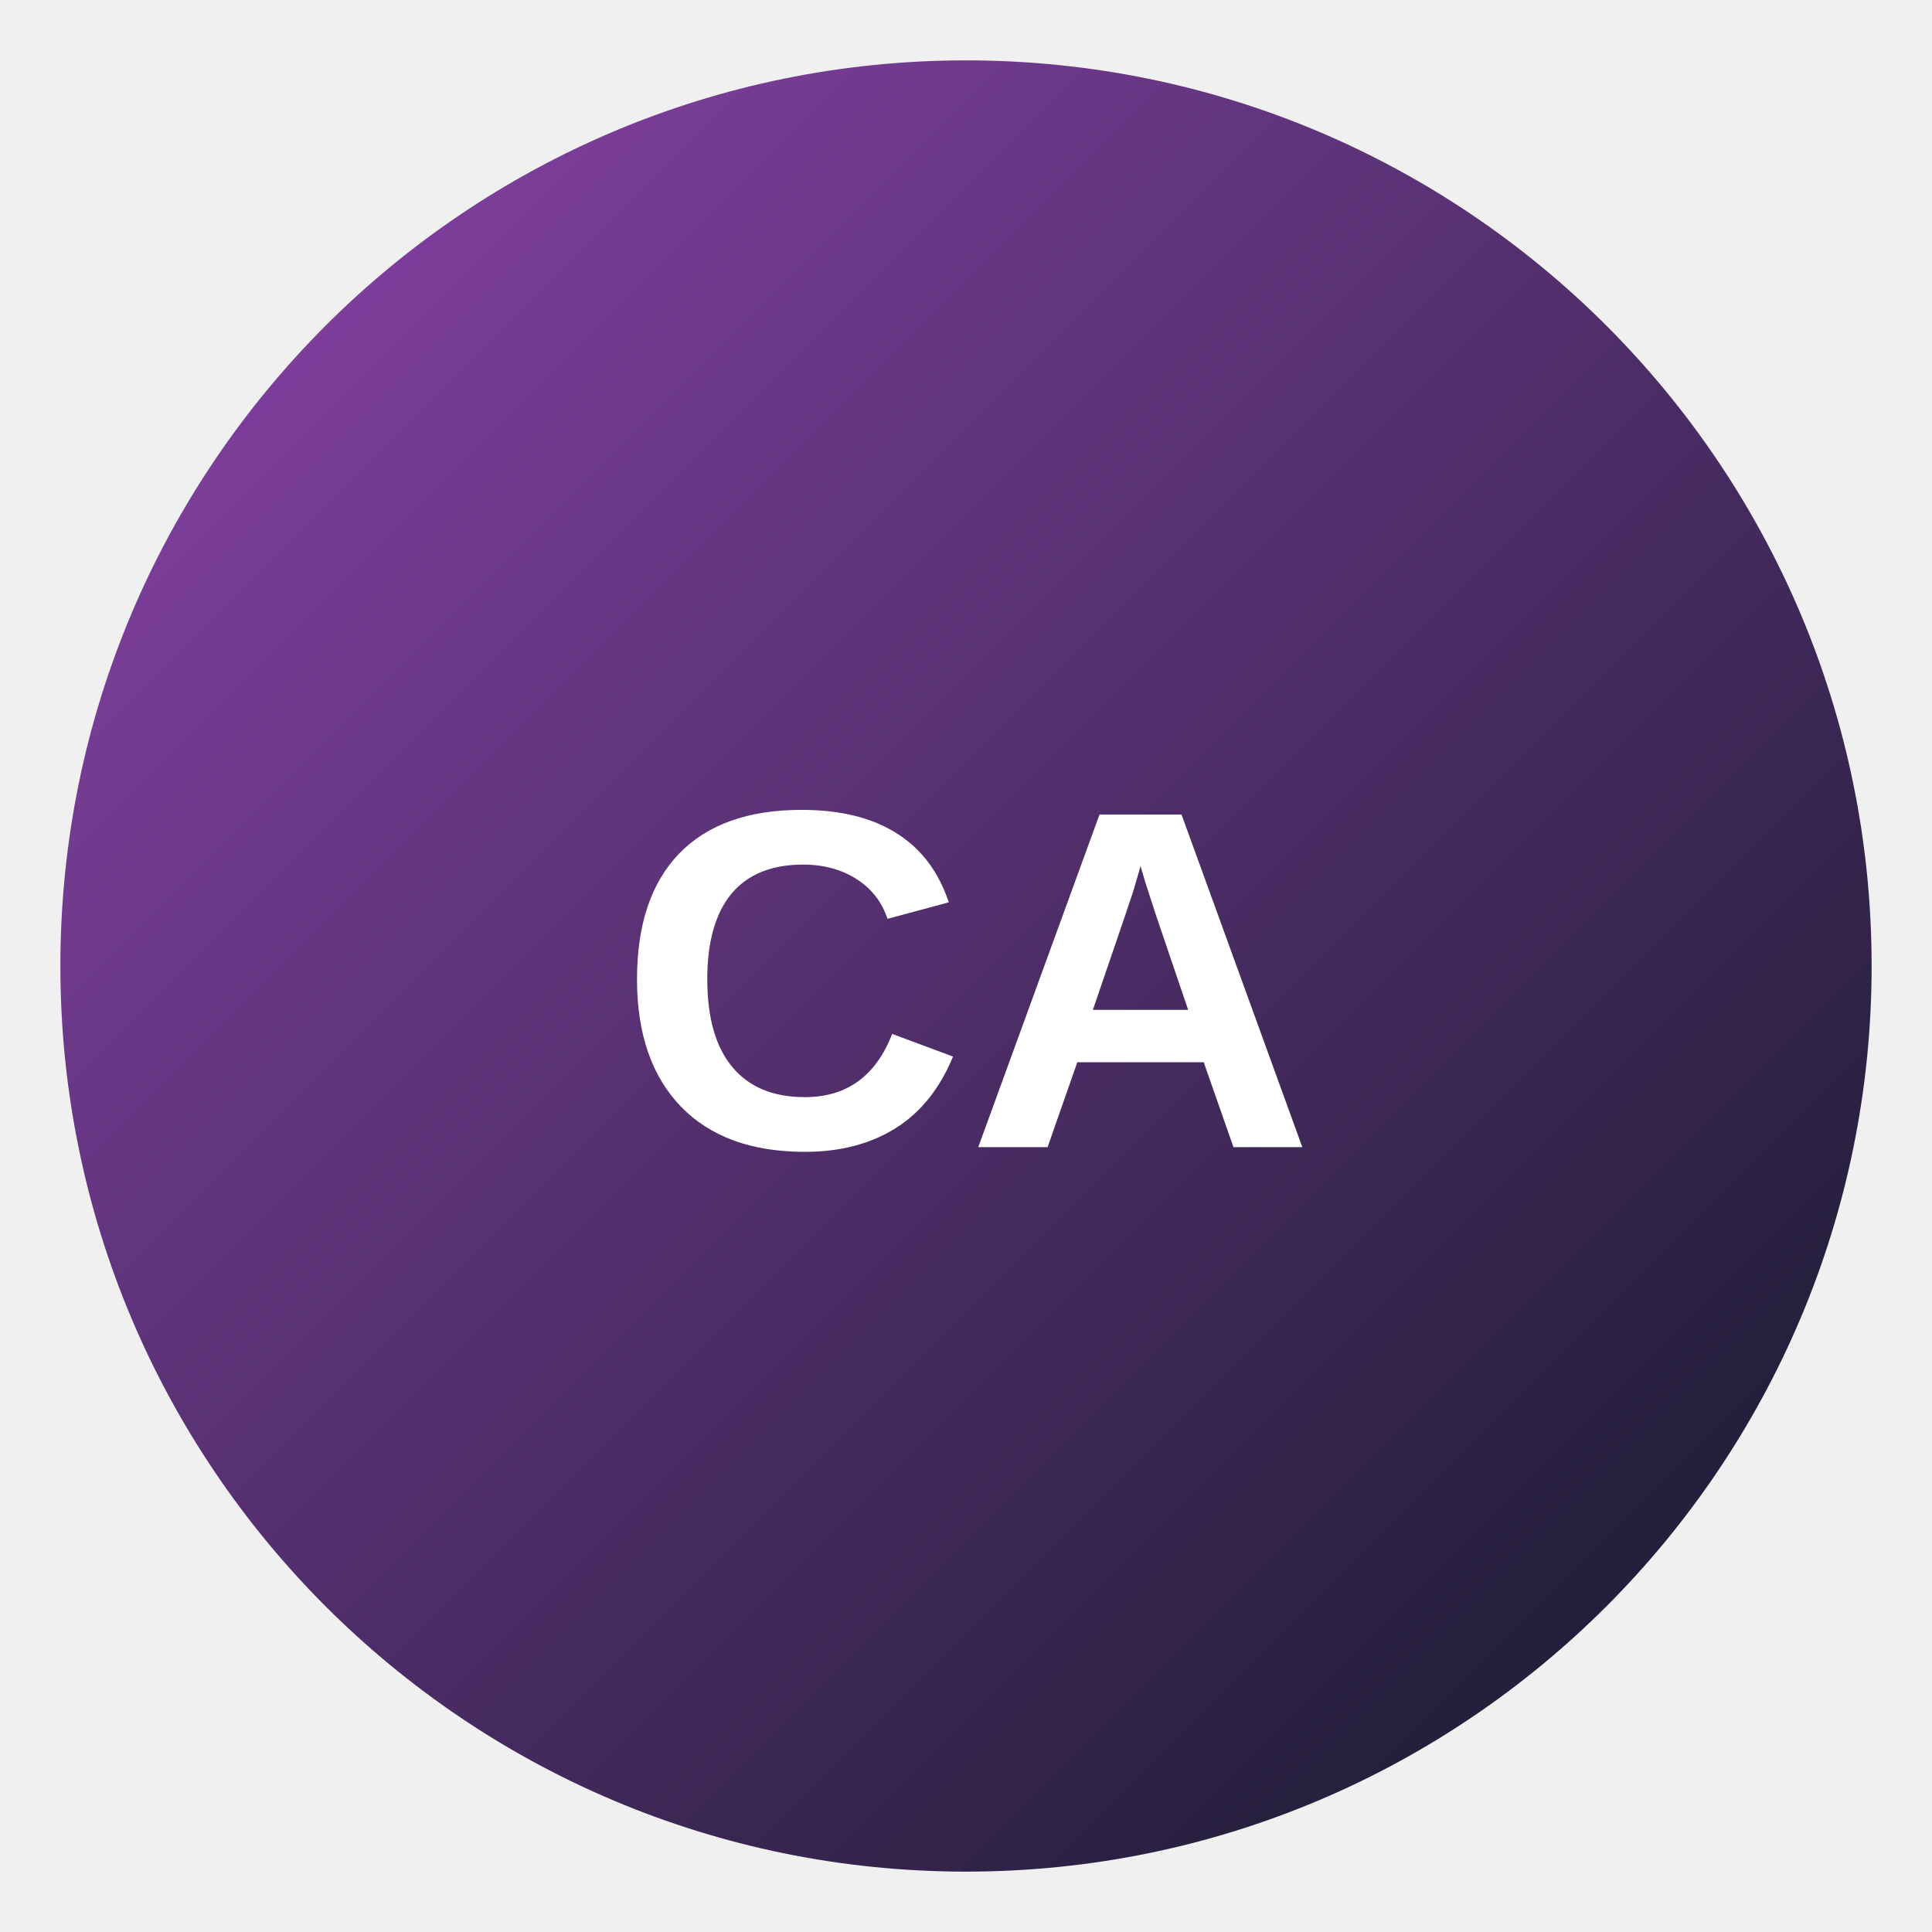
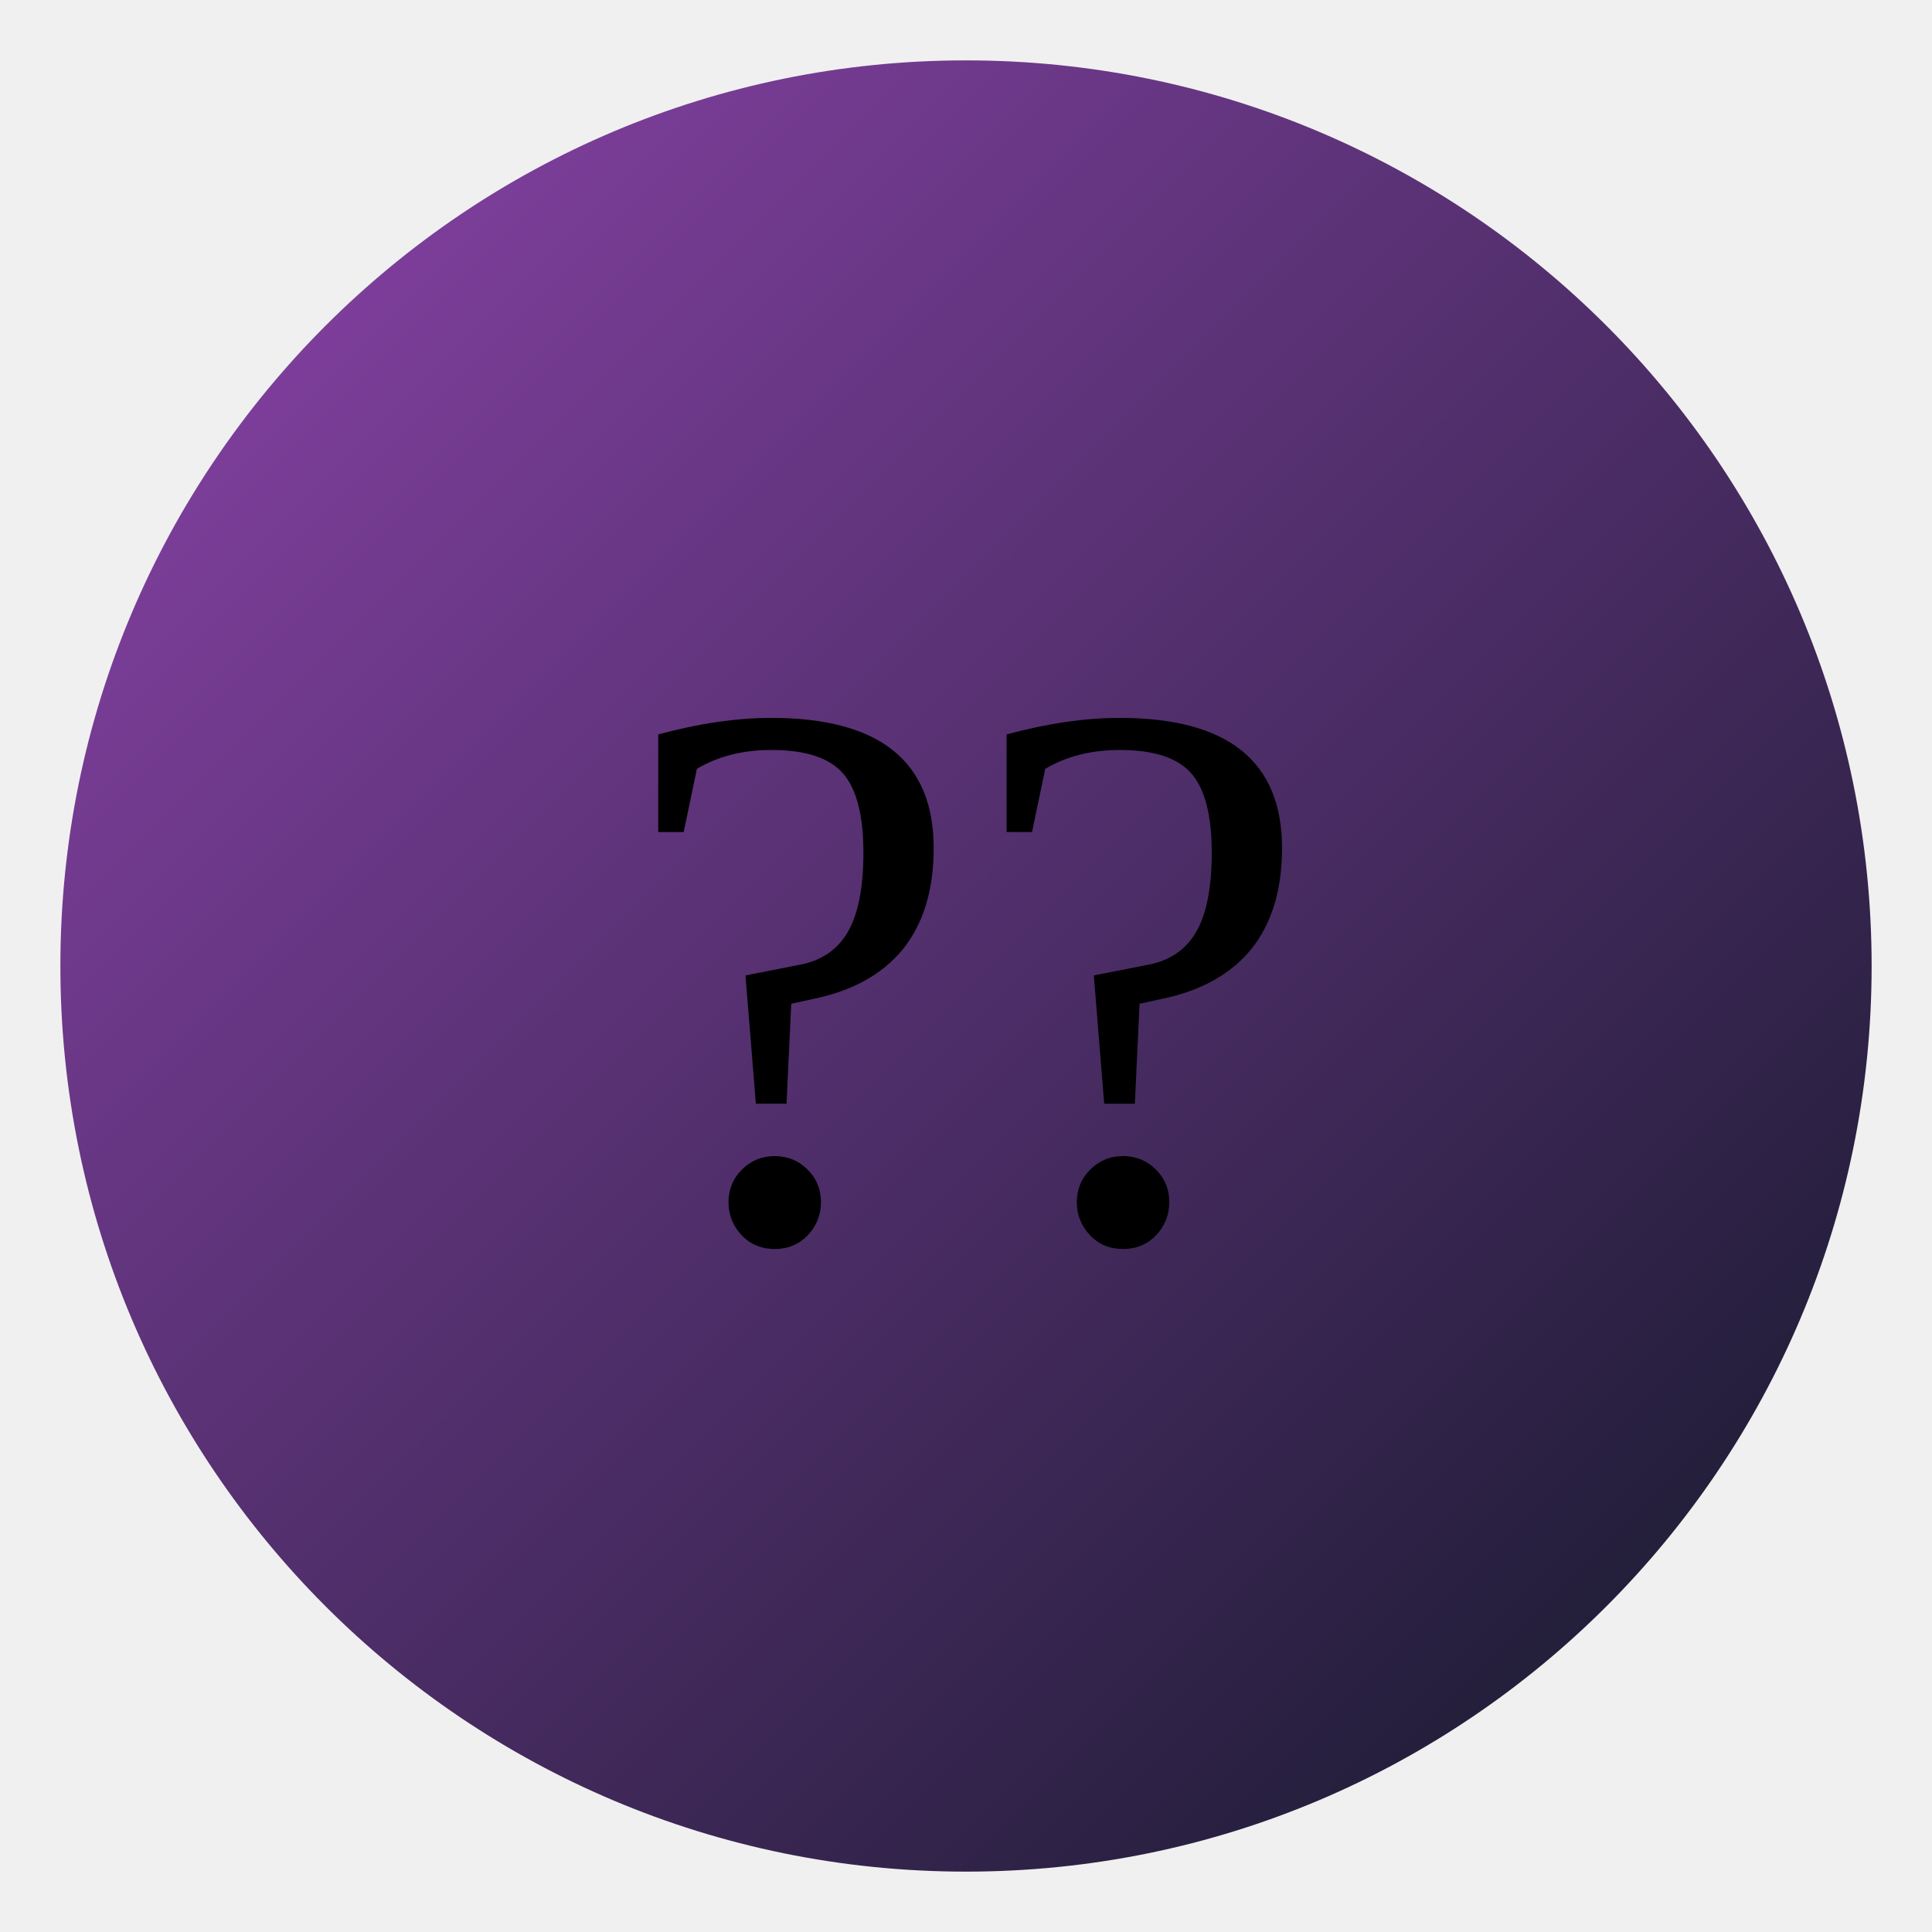
<svg xmlns="http://www.w3.org/2000/svg" viewBox="0 0 64 64" role="img" aria-label="casa">
  <defs>
    <linearGradient id="g" x1="0" y1="0" x2="1" y2="1">
      <stop offset="0%" stop-color="#8e44ad" />
      <stop offset="100%" stop-color="#111827" />
    </linearGradient>
  </defs>
  <circle cx="32" cy="32" r="30" fill="url(#g)" />
-   <text x="32" y="38" text-anchor="middle" font-family="Arial, sans-serif" font-size="16" font-weight="700" fill="#fff">CA</text>
+   <text x="32" y="41" text-anchor="middle" font-size="26">??</text>
</svg>
